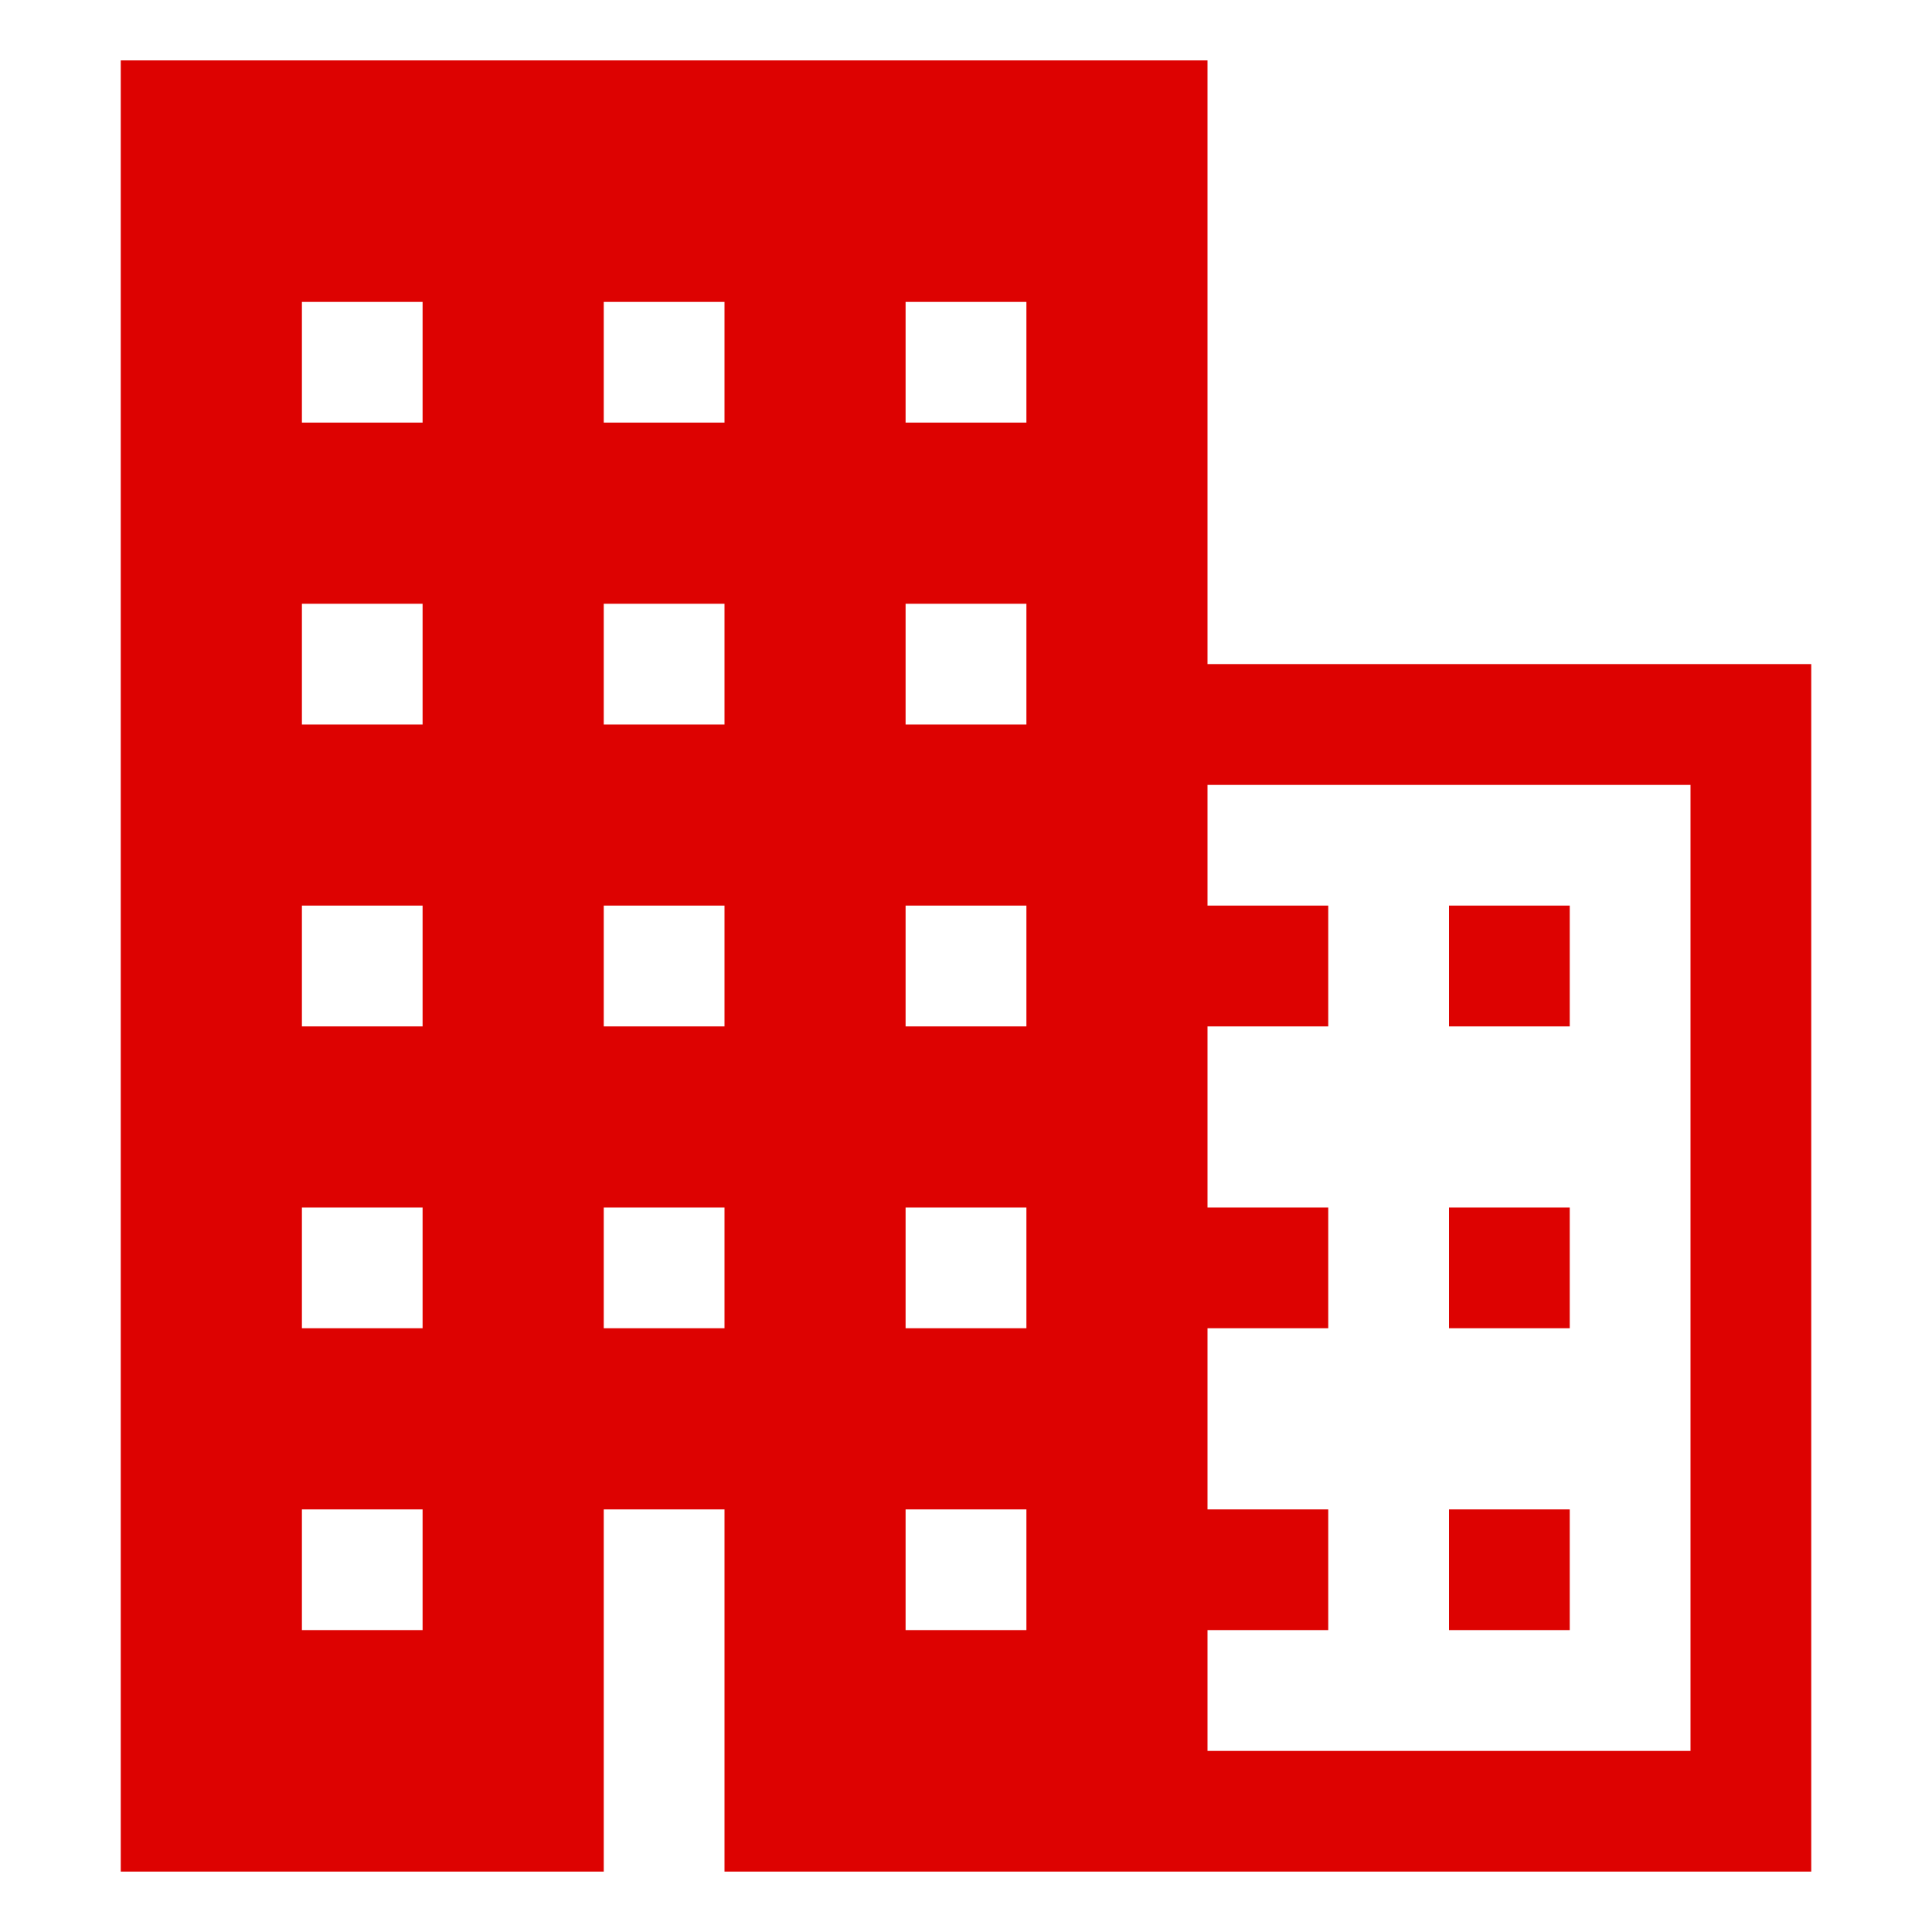
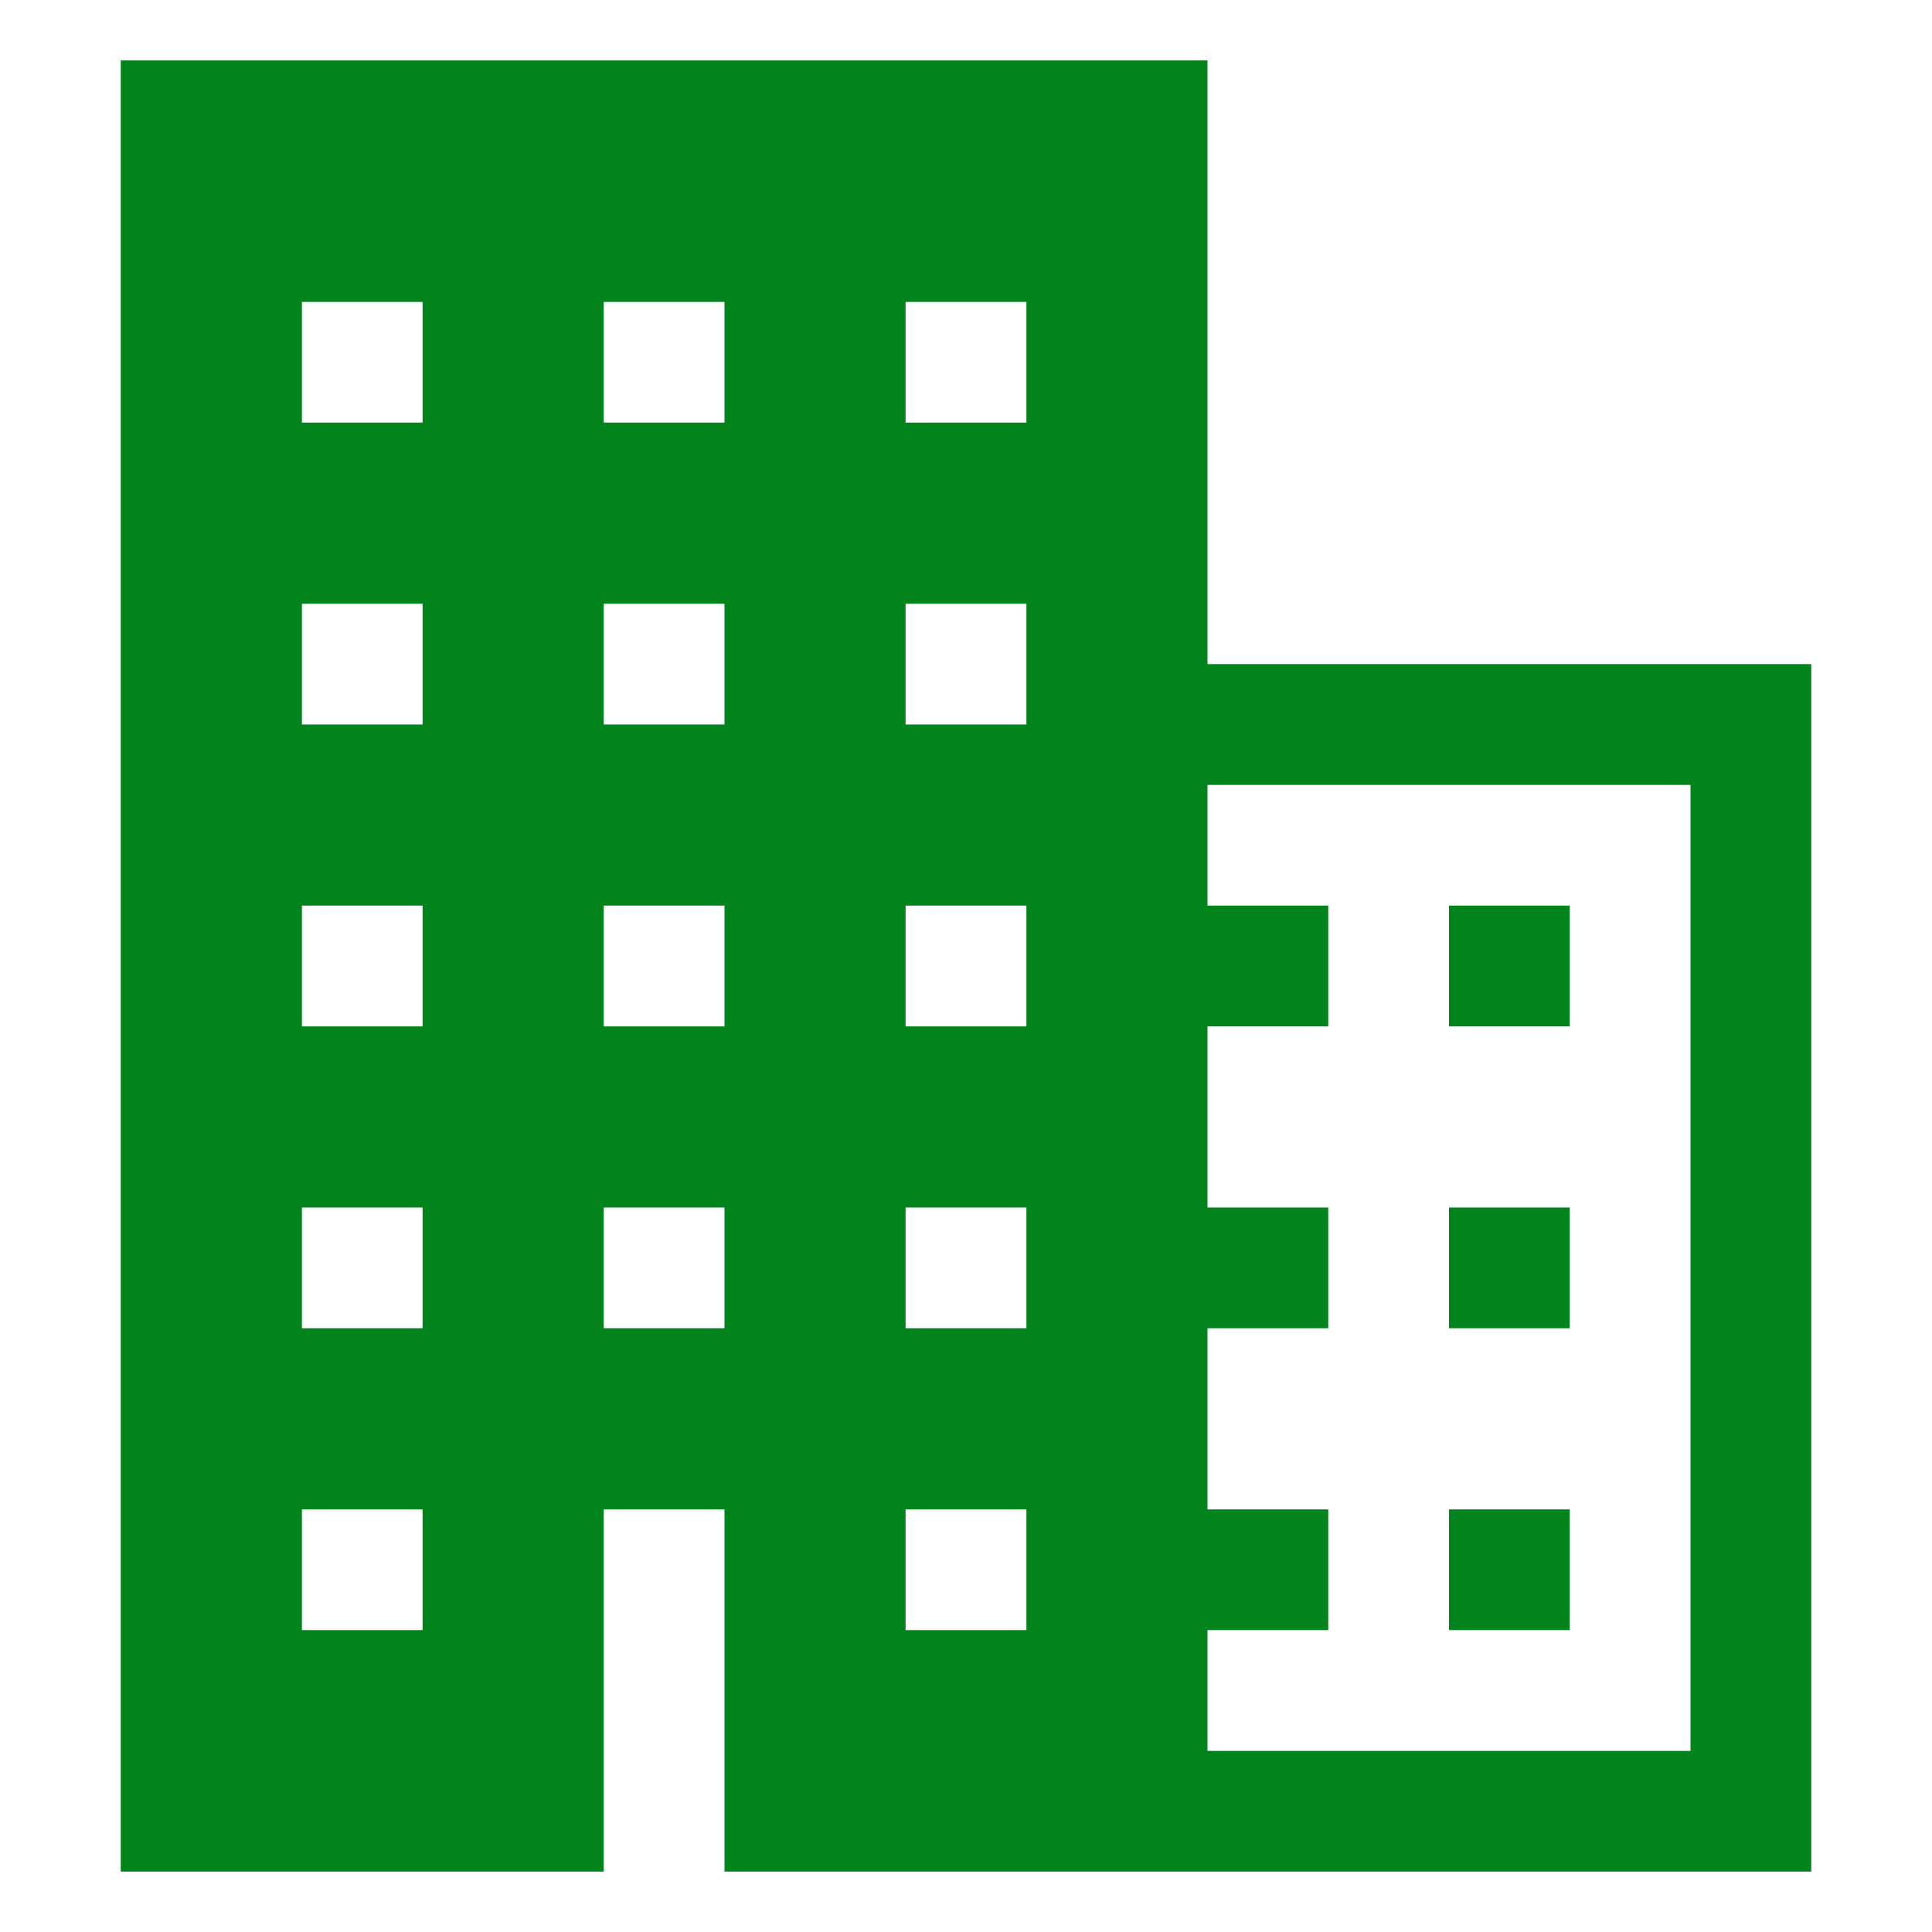
<svg xmlns="http://www.w3.org/2000/svg" width="30" height="30" viewBox="0 0 30 30" fill="none">
-   <path d="M18.75 10.312V0.938H1.875V29.062H9.375V23.438H11.25V29.062H28.125V10.312H18.75ZM6.562 25.312H4.688V23.438H6.562V25.312ZM6.562 20.625H4.688V18.75H6.562V20.625ZM6.562 15.938H4.688V14.062H6.562V15.938ZM6.562 11.25H4.688V9.375H6.562V11.25ZM6.562 6.562H4.688V4.688H6.562V6.562ZM14.062 4.688H15.938V6.562H14.062V4.688ZM11.25 20.625H9.375V18.75H11.25V20.625ZM11.25 15.938H9.375V14.062H11.25V15.938ZM11.25 11.25H9.375V9.375H11.25V11.25ZM11.25 6.562H9.375V4.688H11.25V6.562ZM15.938 25.312H14.062V23.438H15.938V25.312ZM15.938 20.625H14.062V18.75H15.938V20.625ZM15.938 15.938H14.062V14.062H15.938V15.938ZM15.938 11.25H14.062V9.375H15.938V11.25ZM26.25 27.188H18.75V25.312H20.625V23.438H18.75V20.625H20.625V18.75H18.75V15.938H20.625V14.062H18.75V12.188H26.25V27.188Z" fill="#DD0201" />
-   <path d="M22.5 23.438H24.375V25.312H22.5V23.438ZM22.5 18.75H24.375V20.625H22.5V18.75ZM22.5 14.062H24.375V15.938H22.5V14.062Z" fill="#DD0201" />
+   <path d="M18.75 10.312V0.938H1.875V29.062H9.375V23.438H11.25V29.062H28.125V10.312H18.75ZM6.562 25.312H4.688V23.438H6.562V25.312ZM6.562 20.625H4.688V18.75H6.562V20.625ZM6.562 15.938H4.688V14.062H6.562V15.938ZM6.562 11.25H4.688V9.375H6.562V11.25ZM6.562 6.562H4.688V4.688H6.562V6.562ZM14.062 4.688H15.938V6.562H14.062V4.688ZM11.25 20.625H9.375V18.75H11.25V20.625ZM11.25 15.938H9.375V14.062H11.25V15.938ZM11.25 11.25H9.375V9.375H11.25V11.25ZM11.25 6.562H9.375V4.688H11.25V6.562ZM15.938 25.312H14.062V23.438H15.938V25.312ZM15.938 20.625H14.062V18.75H15.938V20.625ZM15.938 15.938H14.062V14.062H15.938V15.938ZM15.938 11.25H14.062V9.375H15.938V11.25ZM26.25 27.188H18.75V25.312H20.625V23.438H18.75V20.625H20.625V18.75H18.75V15.938H20.625V14.062H18.75V12.188H26.25V27.188Z" fill="#02831C" />
+   <path d="M22.5 23.438H24.375V25.312H22.5V23.438ZM22.5 18.75H24.375V20.625H22.5V18.75ZM22.5 14.062H24.375V15.938H22.5V14.062Z" fill="#02831C" />
</svg>
